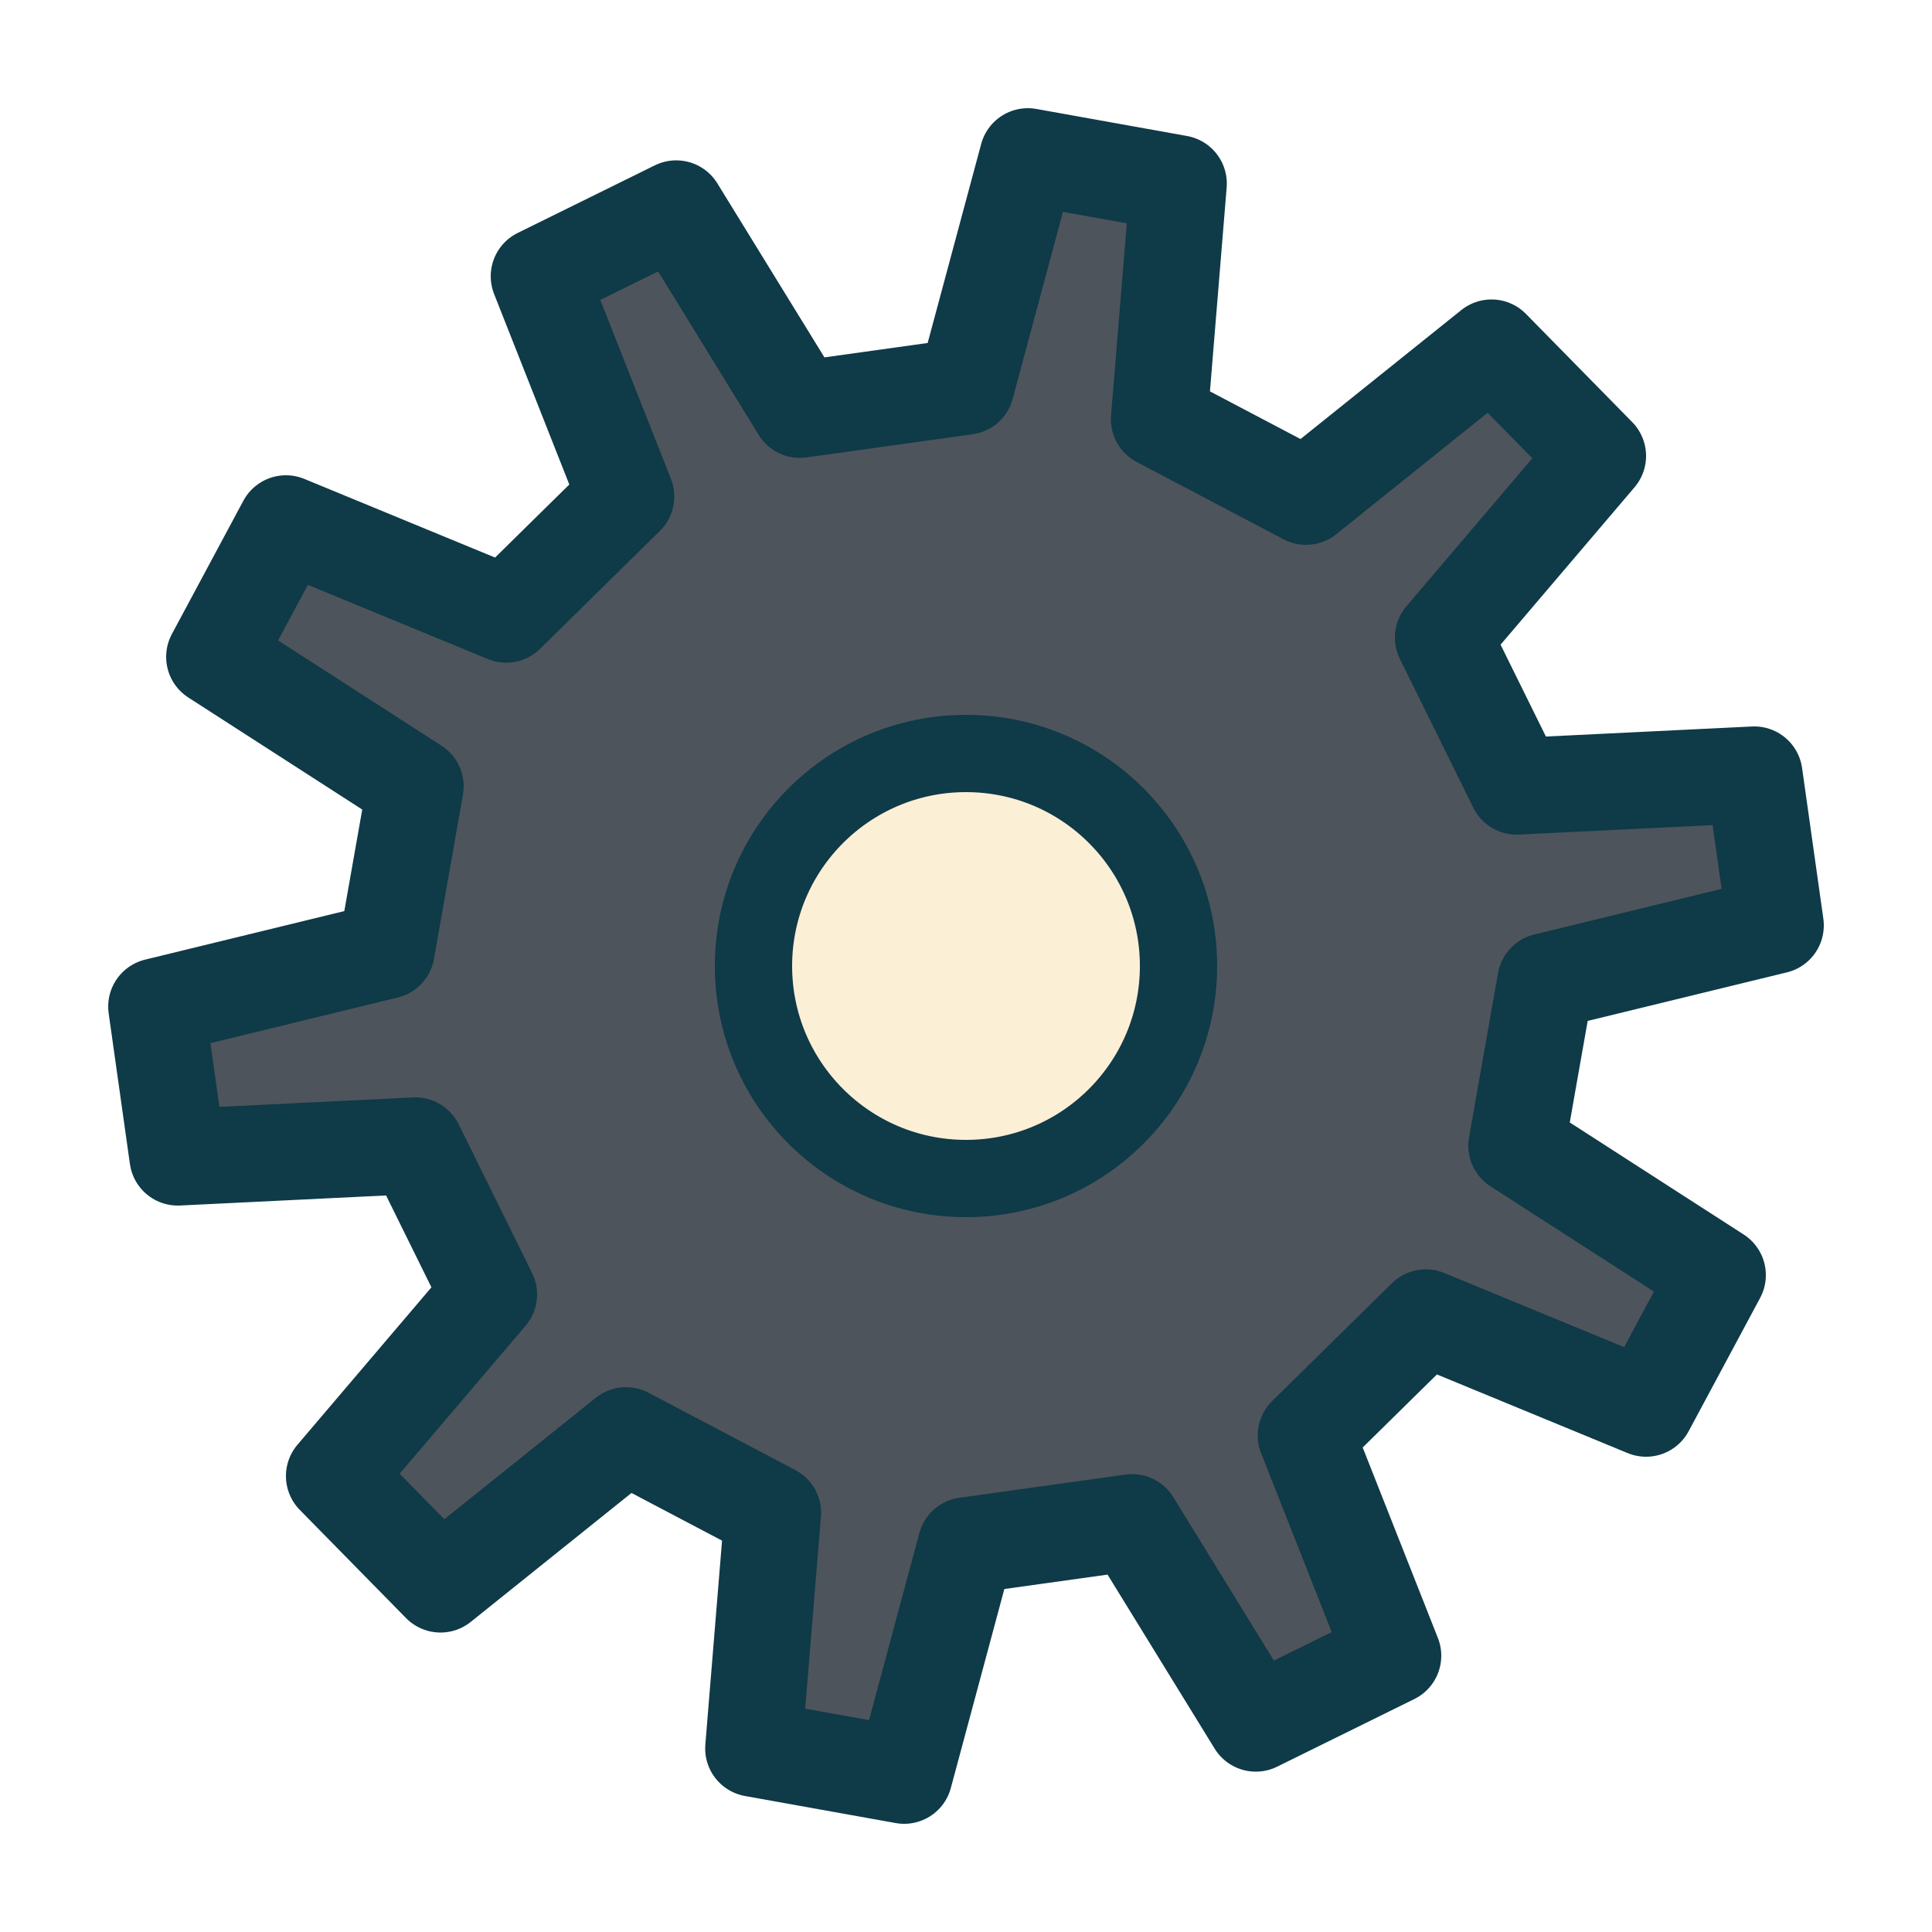
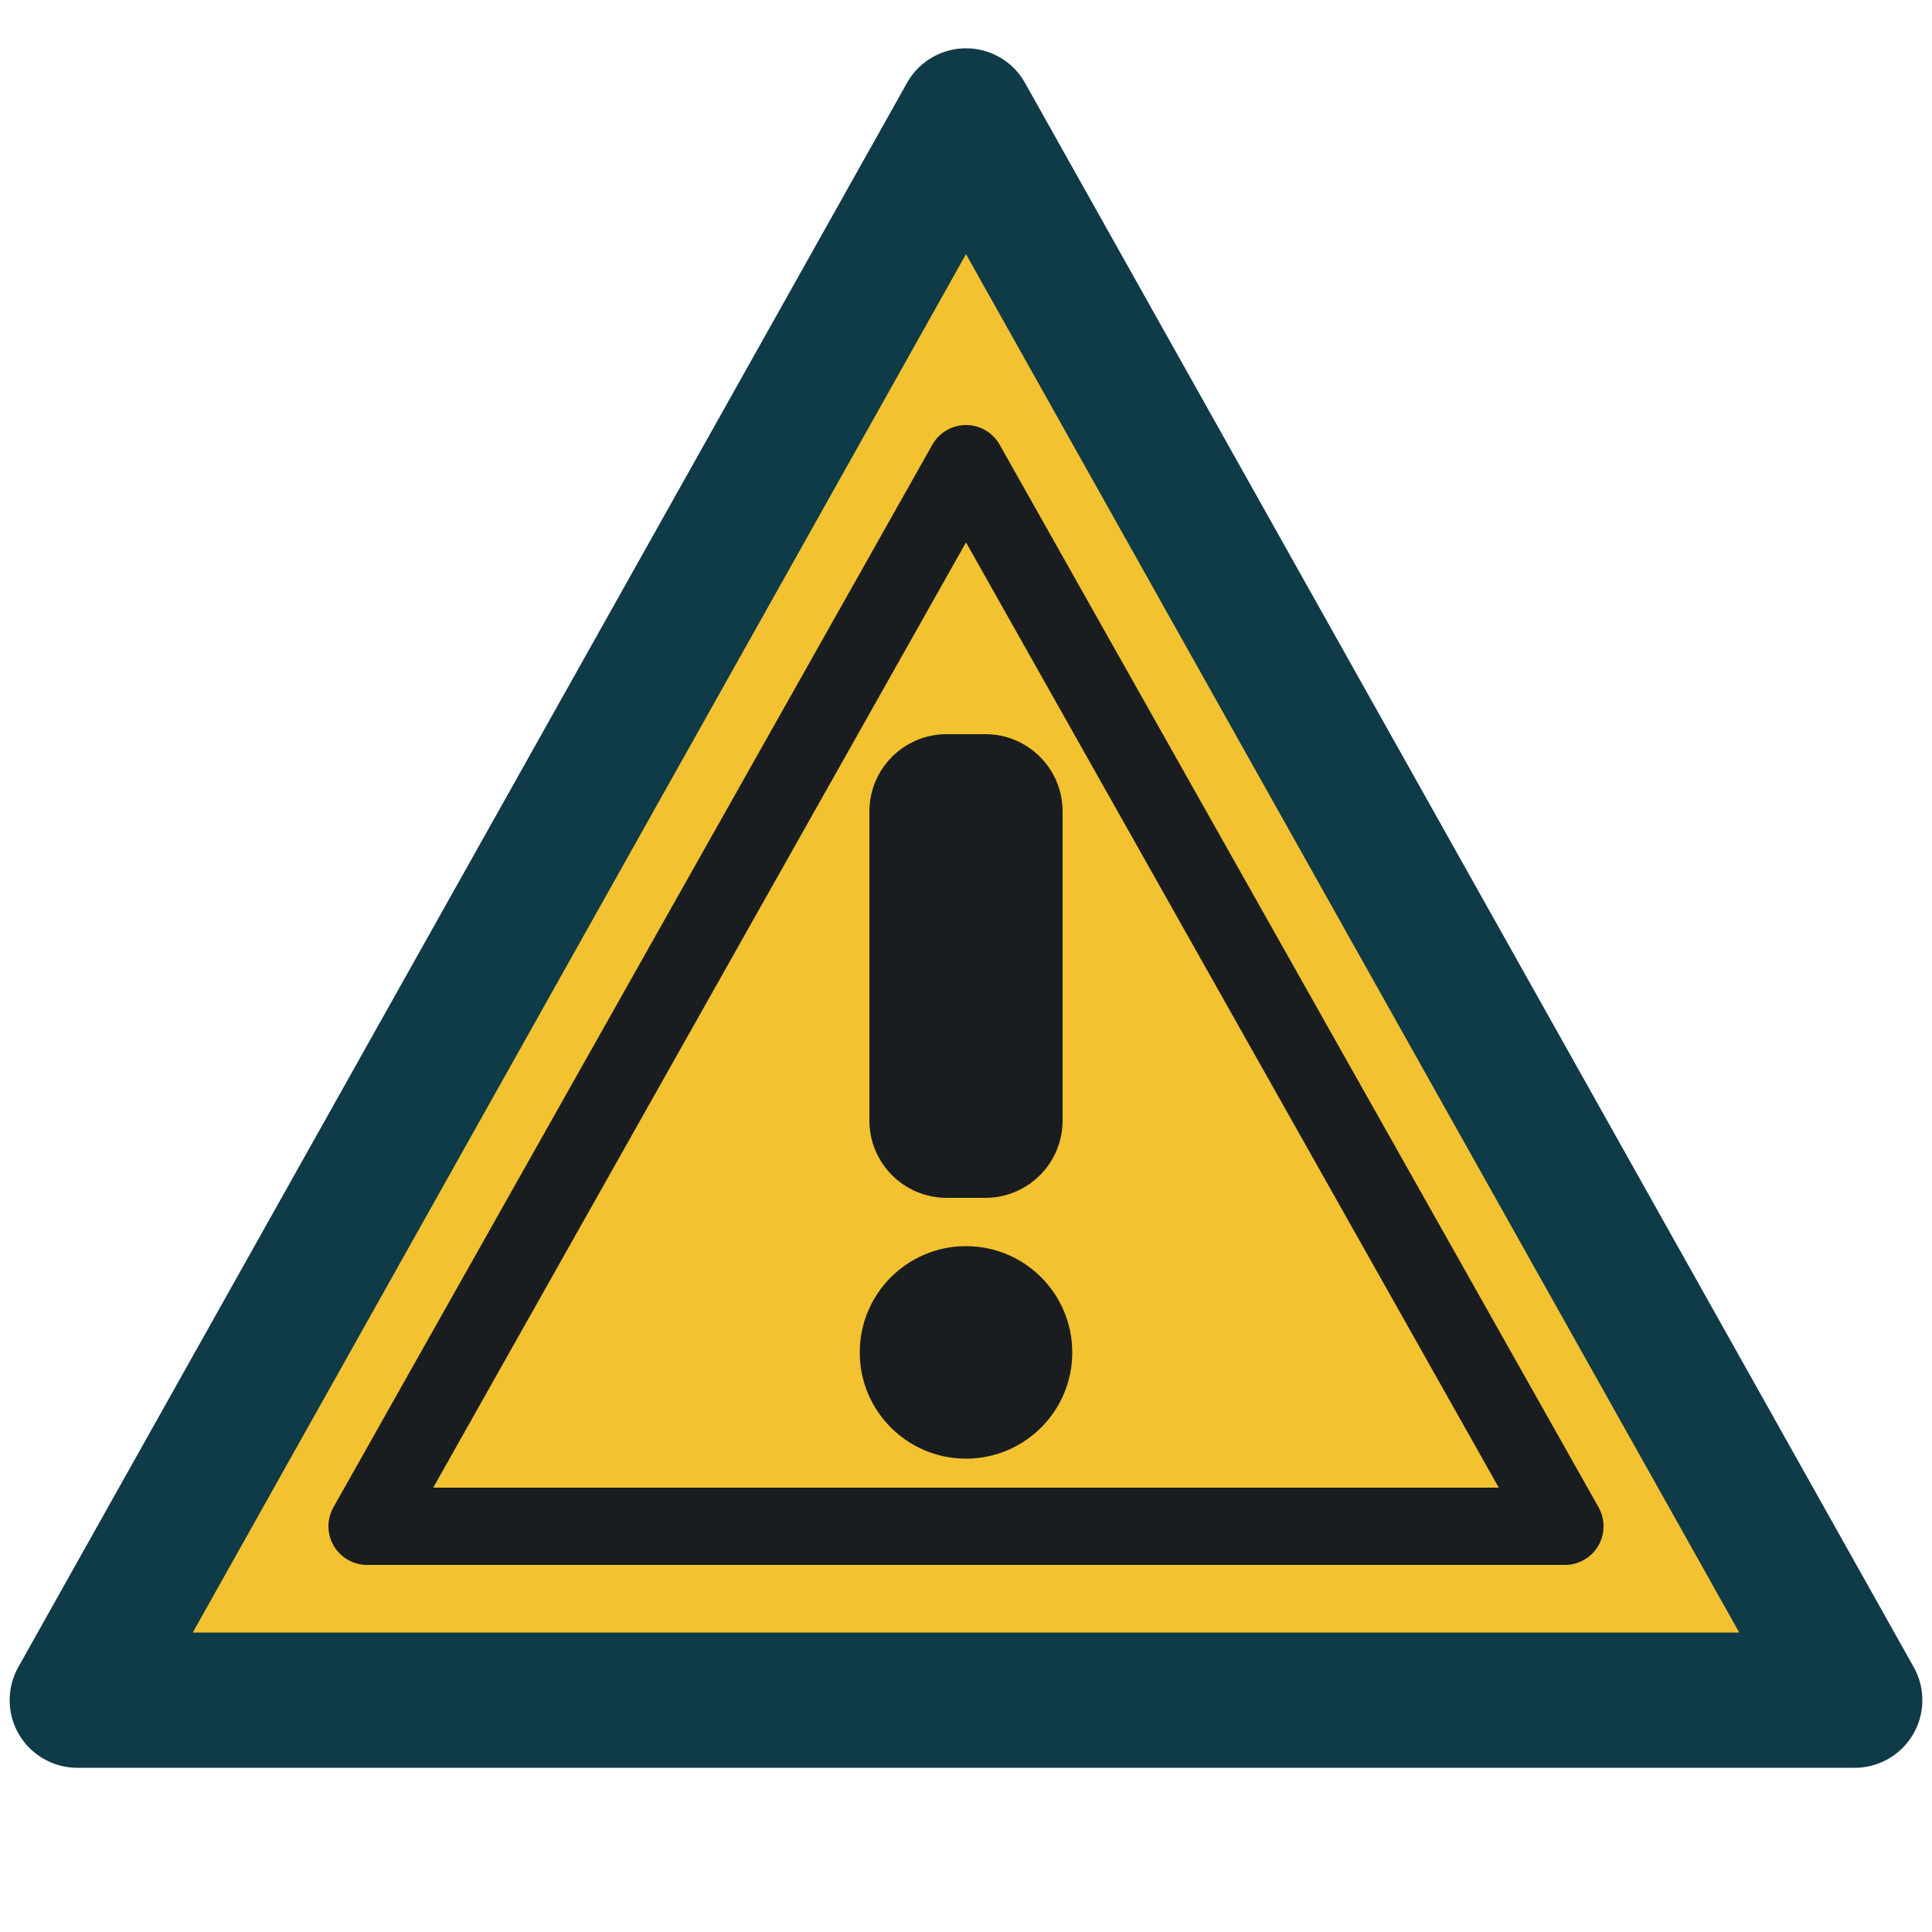
<svg xmlns="http://www.w3.org/2000/svg" width="100" height="100" viewBox="0 0 100 100">
-   <polygon points="50.0,20.0 53.2,8.1 61.0,9.5 60.0,21.7 67.6,25.7 77.2,18.0 82.7,23.6 74.7,33.0 78.5,40.7 90.8,40.1 91.9,47.9 80.0,50.8 78.5,59.3 88.9,66.0 85.2,72.9 73.8,68.2 67.6,74.3 72.1,85.7 65.0,89.2 58.6,78.8 50.0,80.0 46.8,91.9 39.0,90.5 40.0,78.3 32.4,74.3 22.8,82.0 17.3,76.4 25.3,67.0 21.5,59.3 9.2,59.9 8.1,52.1 20.0,49.2 21.5,40.7 11.1,34.0 14.8,27.1 26.2,31.8 32.4,25.7 27.9,14.3 35.0,10.8 41.4,21.2" fill="#4E545B" stroke="#0F3A48" stroke-width="5" stroke-linejoin="round" />
-   <circle cx="50" cy="50" r="11" fill="#FBEFD6" stroke="#0F3A48" stroke-width="4" />
+   <polygon points="50,6 96,88 4,88" fill="#F2C230" stroke="#0F3A48" stroke-width="7" stroke-linejoin="round" />
+   <polygon points="50,24 81,79 19,79" fill="none" stroke="#1A1D20" stroke-width="4" stroke-linejoin="round" />
+   <rect x="45" y="38" width="10" height="24" rx="4" fill="#1A1D20" />
+   <circle cx="50" cy="70" r="5.5" fill="#1A1D20" />
</svg>
